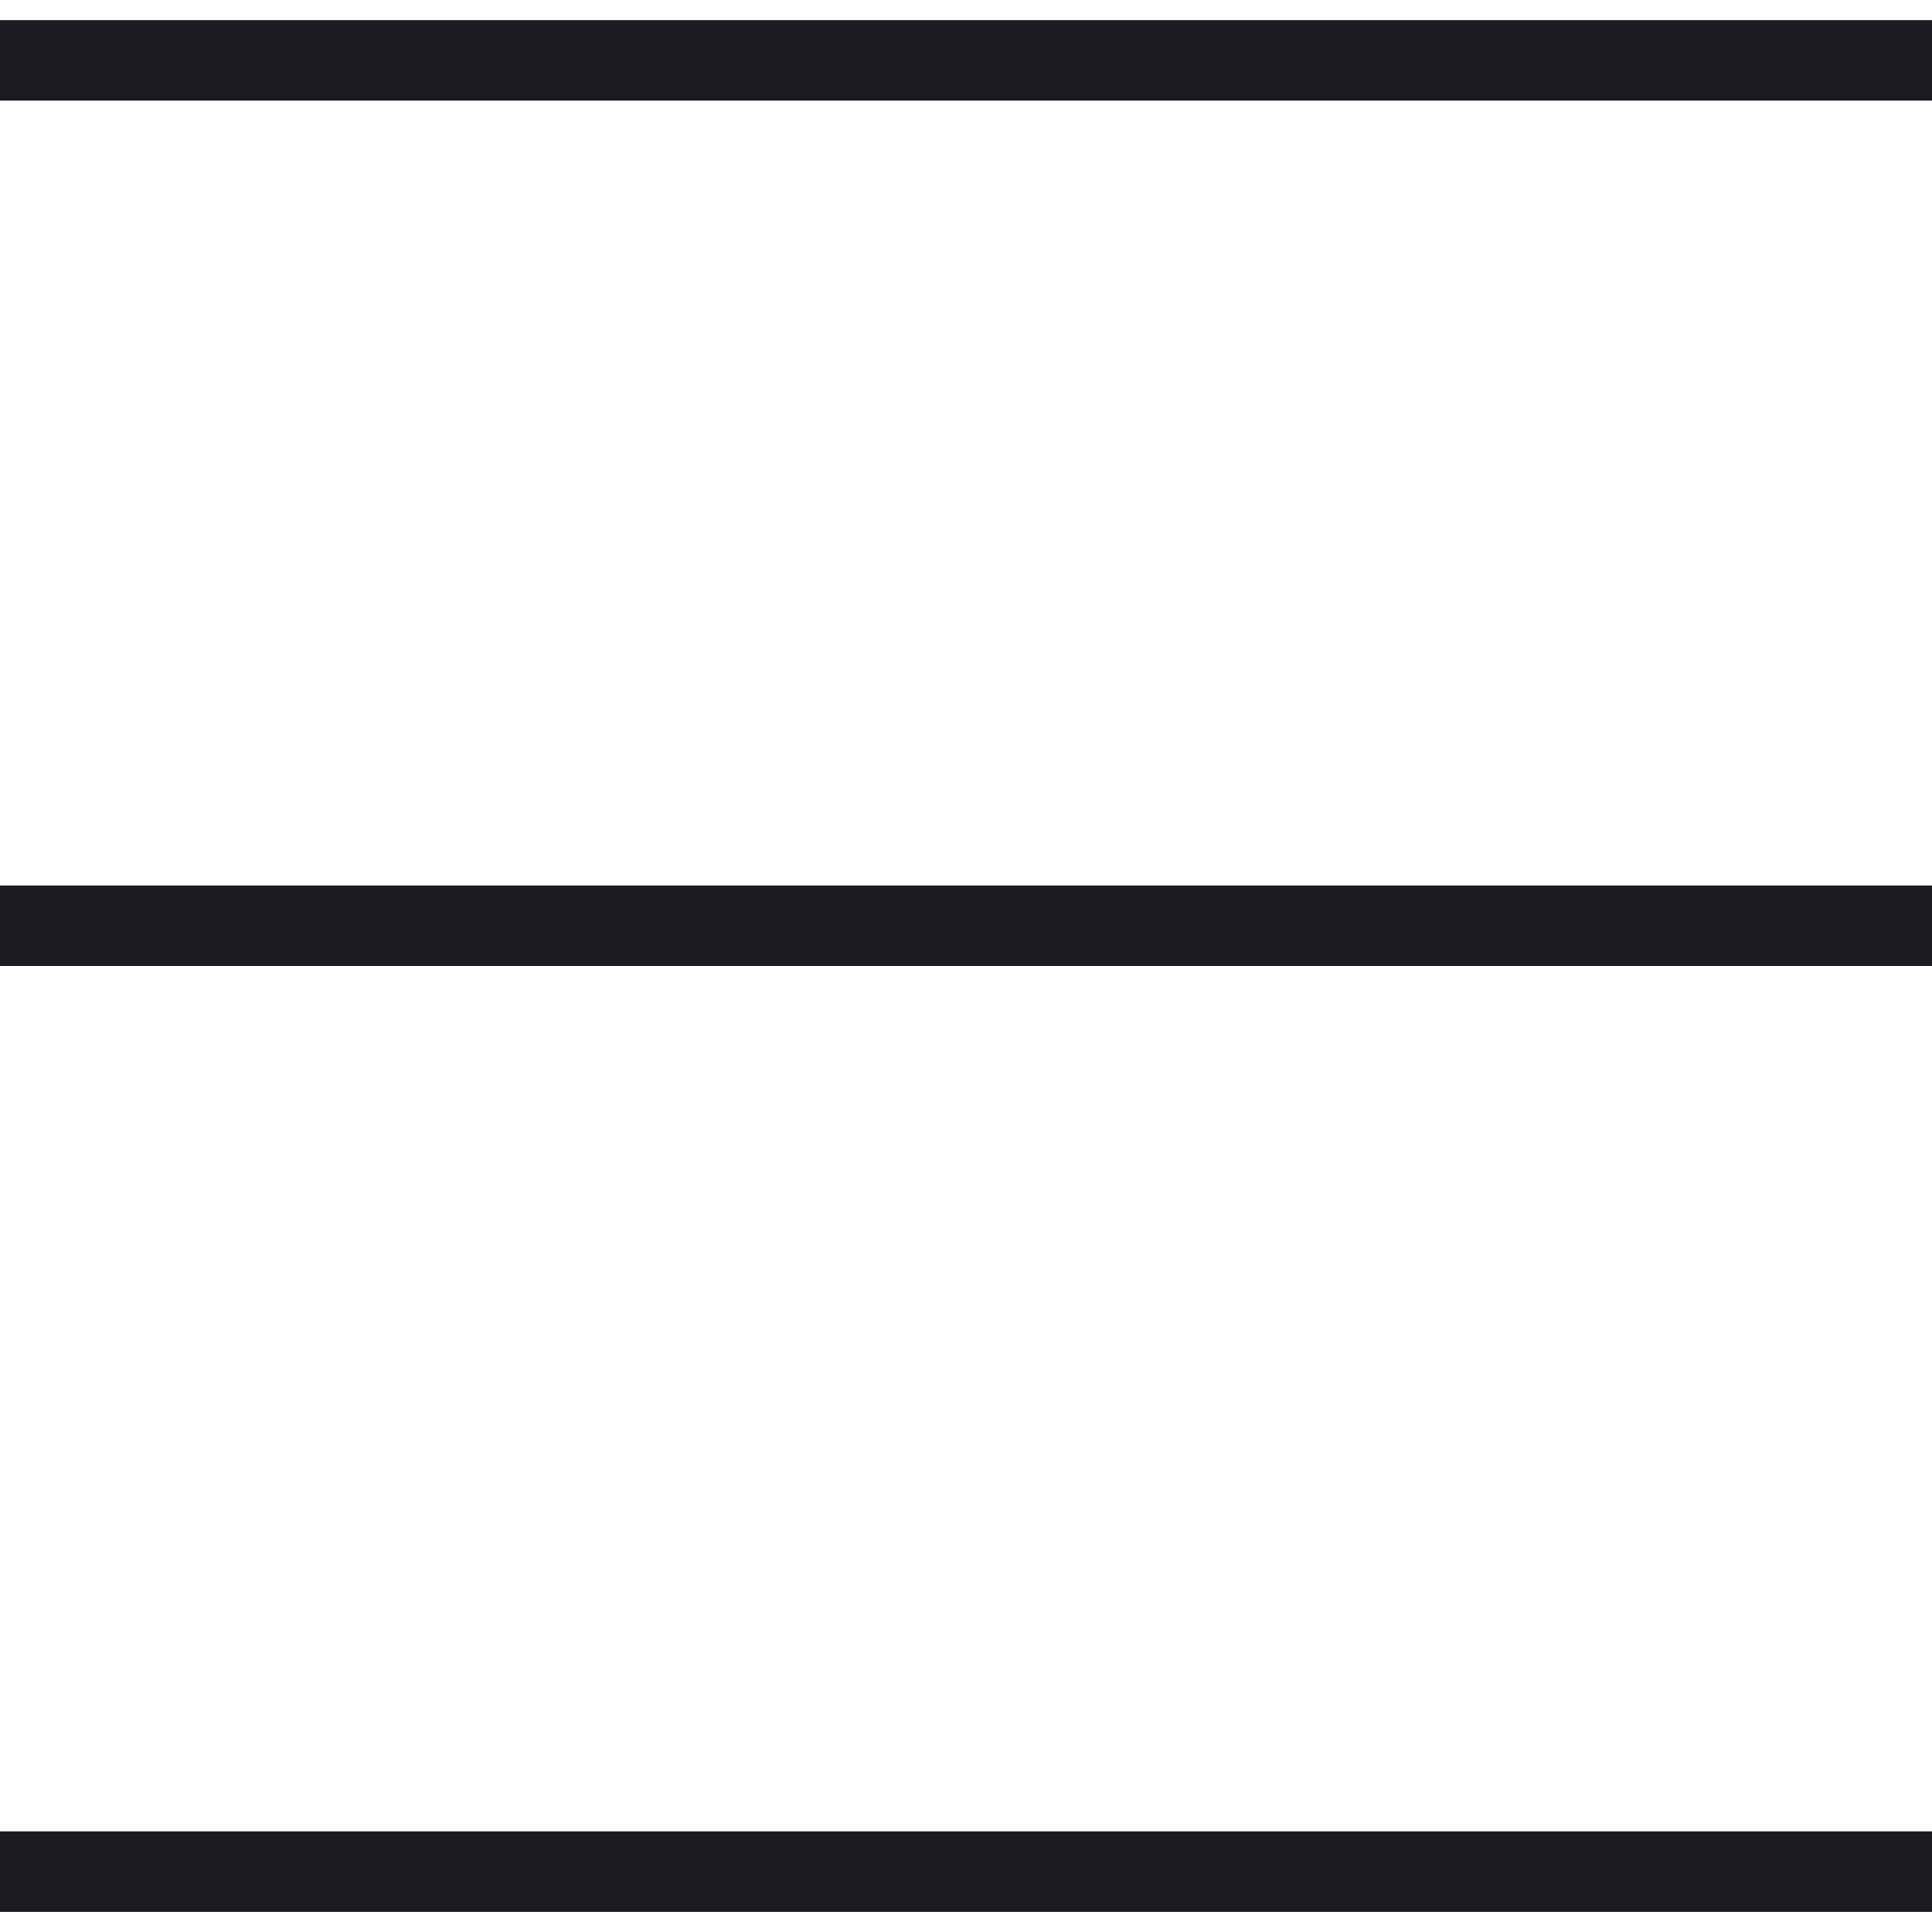
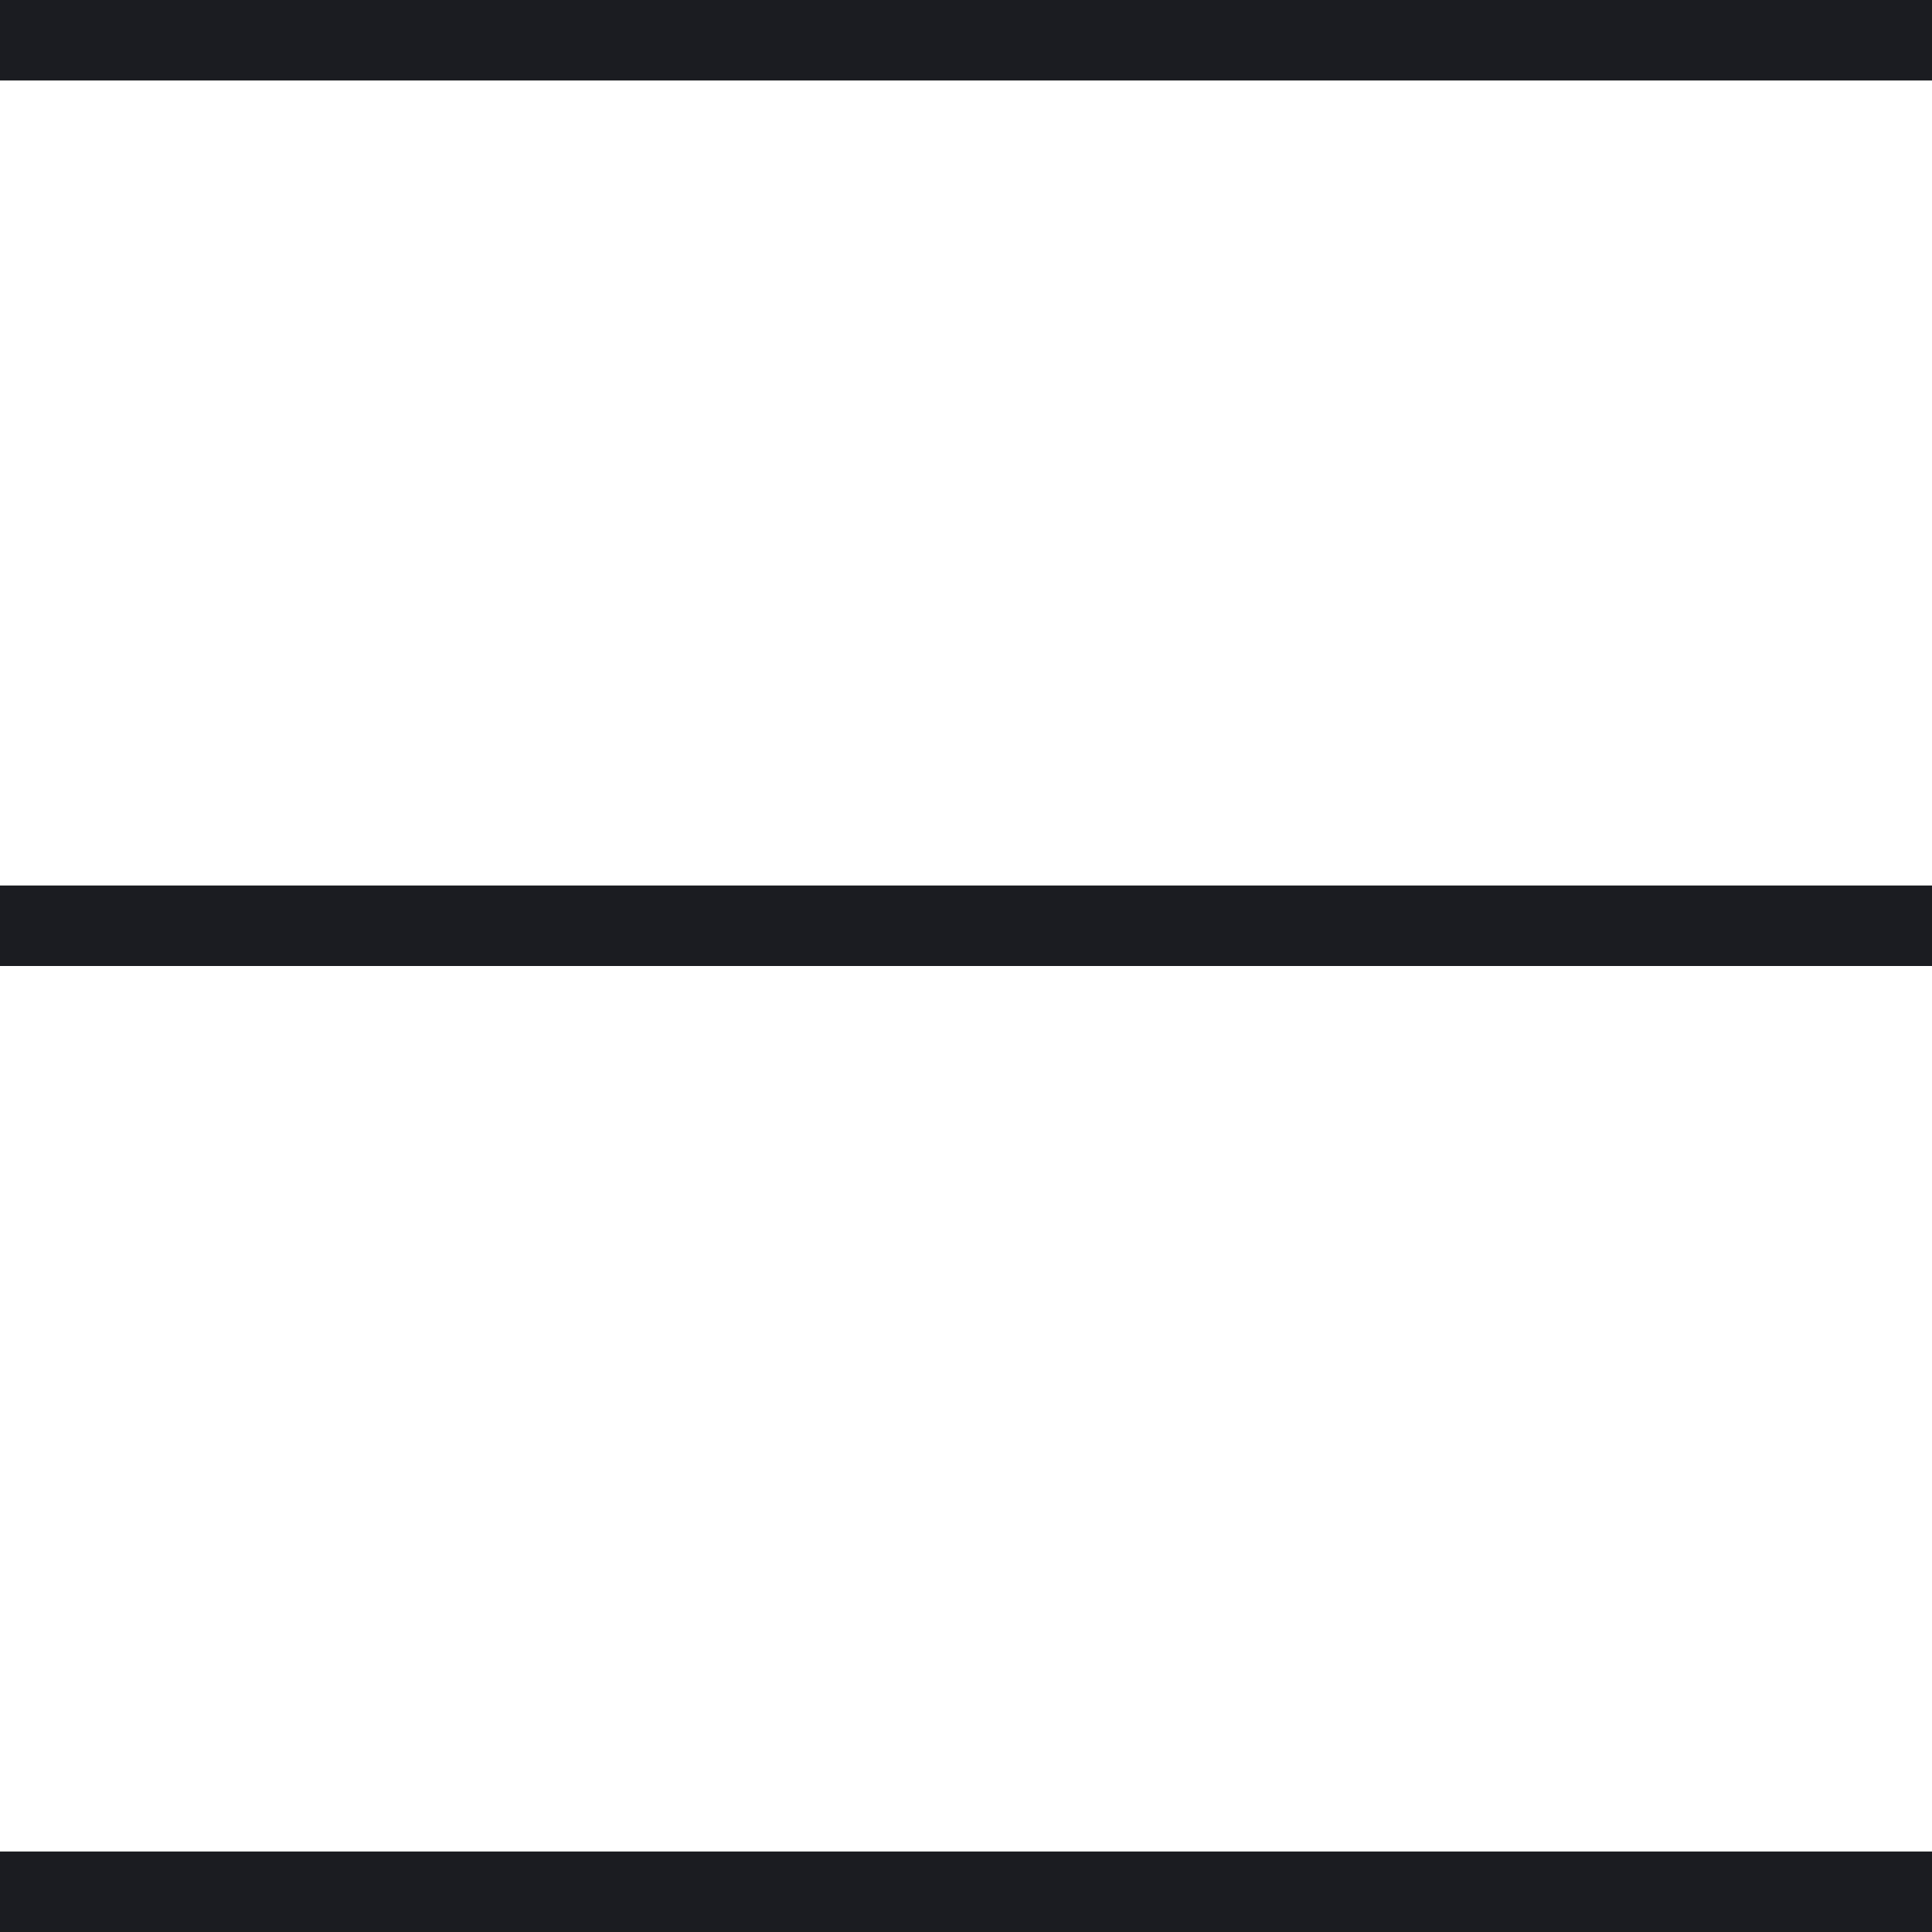
- <svg xmlns="http://www.w3.org/2000/svg" width="48" height="48" viewBox="0 0 48 48" fill="none">
-   <path d="M0 1.5H48" stroke="#1B1C21" stroke-width="2" />
-   <line y1="23" x2="48" y2="23" stroke="#1B1C21" stroke-width="2" />
-   <path d="M0 46.5H48" stroke="#1B1C21" stroke-width="2" />
+ <svg xmlns="http://www.w3.org/2000/svg" width="24" height="24" viewBox="0 0 24 24" fill="none">
+   <path d="M0 0.5H24" stroke="#1B1C21" />
+   <line y1="11.5" x2="24" y2="11.5" stroke="#1B1C21" />
+   <path d="M0 23.5H24" stroke="#1B1C21" />
</svg>
